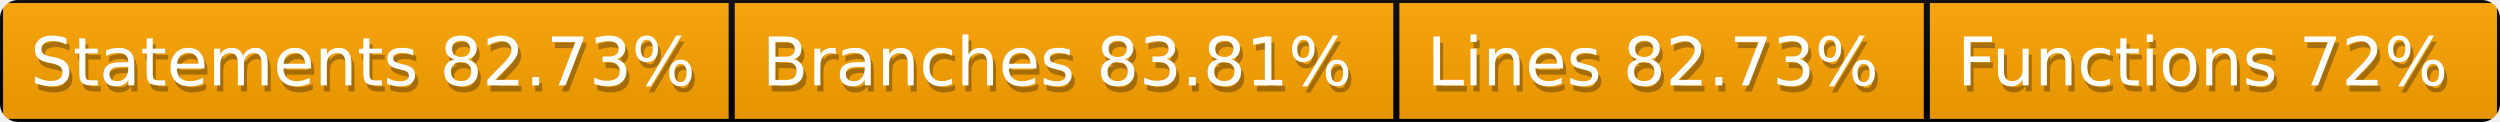
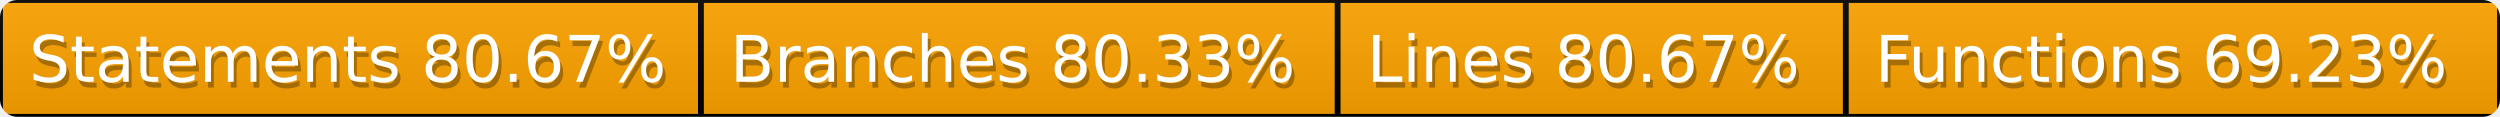
- <svg xmlns="http://www.w3.org/2000/svg" width="410" height="20">
+ <svg xmlns="http://www.w3.org/2000/svg" width="428" height="20">
  <defs>
    <style>text{font-size:11px;font-family:Verdana,DejaVu Sans,Geneva,sans-serif}text.shadow{fill:#010101;fill-opacity:.3}text.high{fill:#fff}</style>
    <linearGradient id="smooth" x2="0" y2="100%">
      <stop offset="0" stop-color="#aaa" stop-opacity=".1" />
      <stop offset="1" stop-opacity=".1" />
    </linearGradient>
    <mask id="round">
      <rect width="100%" height="100%" rx="3" fill="#fff" />
    </mask>
  </defs>
  <g id="bg" mask="url(#round)">
-     <path fill="orange" stroke="#000" d="M0 0h120v20H0zM120 0h109v20H120zM229 0h87v20h-87zM316 0h94v20h-94z" />
-     <path fill="url(#smooth)" d="M0 0h410v20H0z" />
+     <path fill="orange" stroke="#000" d="M0 0h120v20H0zM120 0h109v20H120zM229 0h87v20h-87zM316 0h112v20H316z" />
+     <path fill="url(#smooth)" d="M0 0h428v20H0z" />
  </g>
  <g id="fg">
-     <text class="shadow" x="5.5" y="15">Statements 82.73%</text>
-     <text class="high" x="5" y="14">Statements 82.73%</text>
-     <text class="shadow" x="125.5" y="15">Branches 83.81%</text>
-     <text class="high" x="125" y="14">Branches 83.81%</text>
-     <text class="shadow" x="234.5" y="15">Lines 82.73%</text>
-     <text class="high" x="234" y="14">Lines 82.73%</text>
-     <text class="shadow" x="321.5" y="15">Functions 72%</text>
-     <text class="high" x="321" y="14">Functions 72%</text>
+     <text class="shadow" x="5.5" y="15">Statements 80.67%</text>
+     <text class="high" x="5" y="14">Statements 80.67%</text>
+     <text class="shadow" x="125.5" y="15">Branches 80.33%</text>
+     <text class="high" x="125" y="14">Branches 80.33%</text>
+     <text class="shadow" x="234.5" y="15">Lines 80.67%</text>
+     <text class="high" x="234" y="14">Lines 80.67%</text>
+     <text class="shadow" x="321.5" y="15">Functions 69.23%</text>
+     <text class="high" x="321" y="14">Functions 69.23%</text>
  </g>
</svg>
